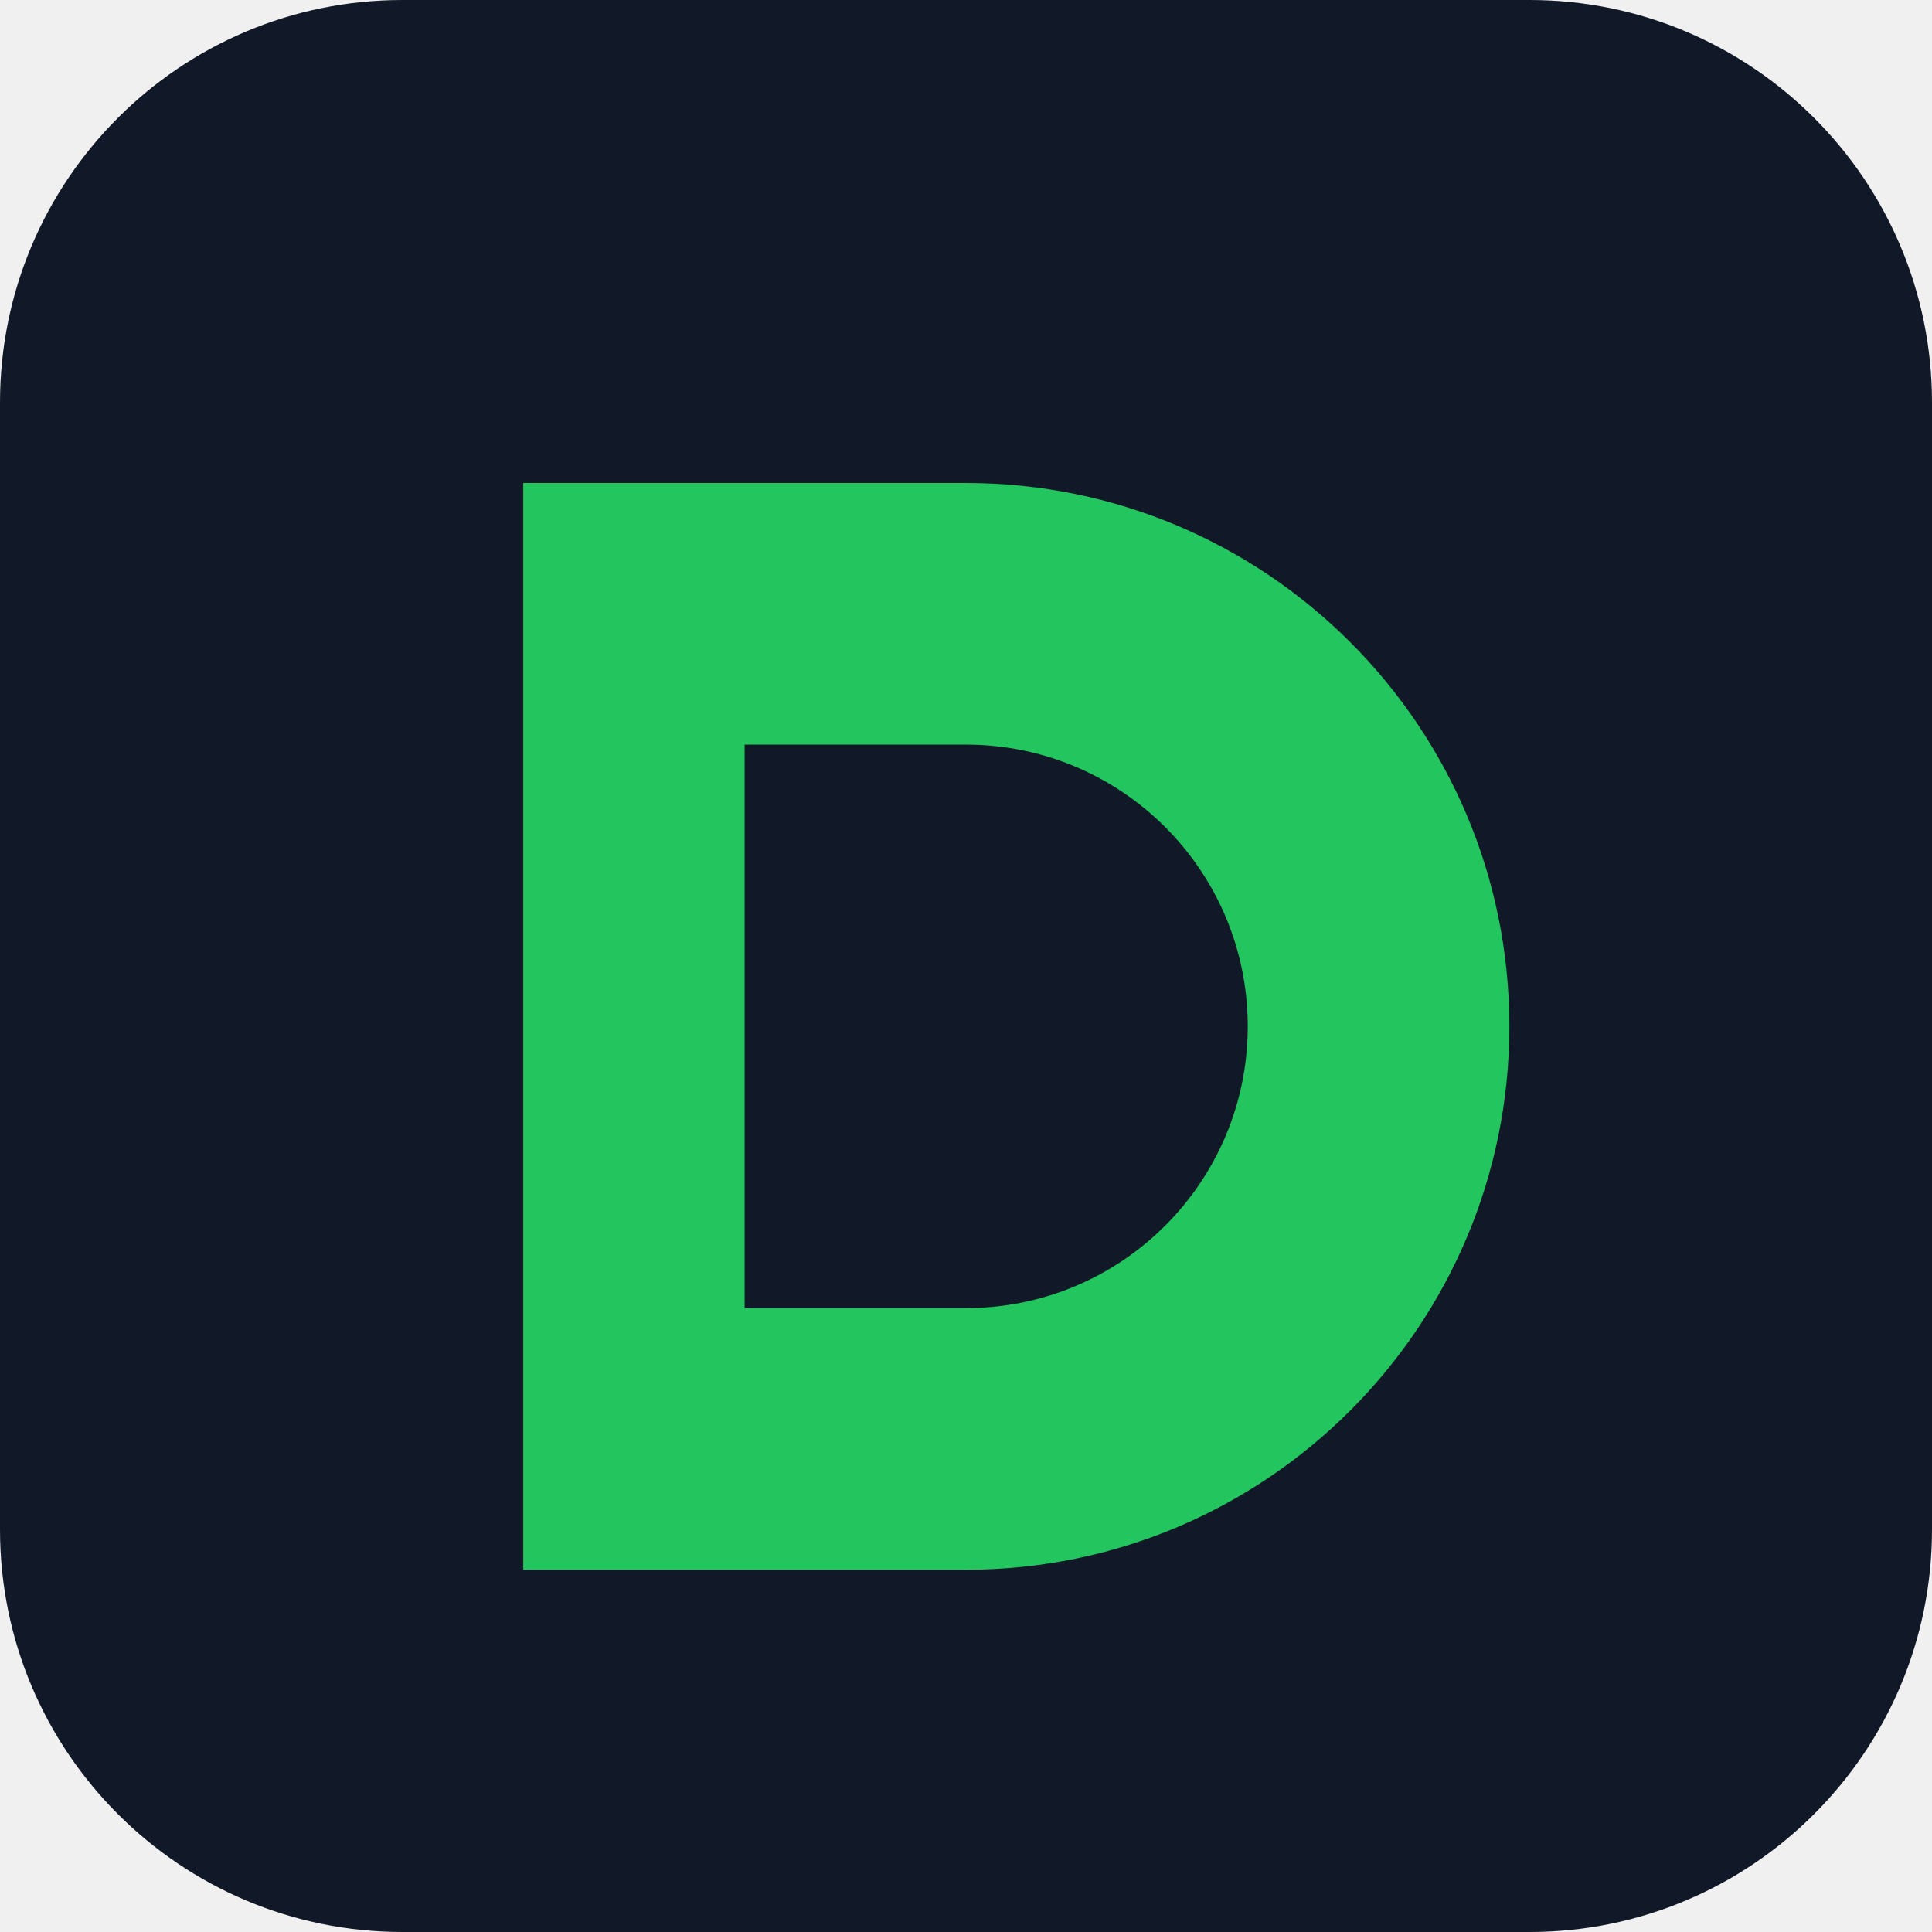
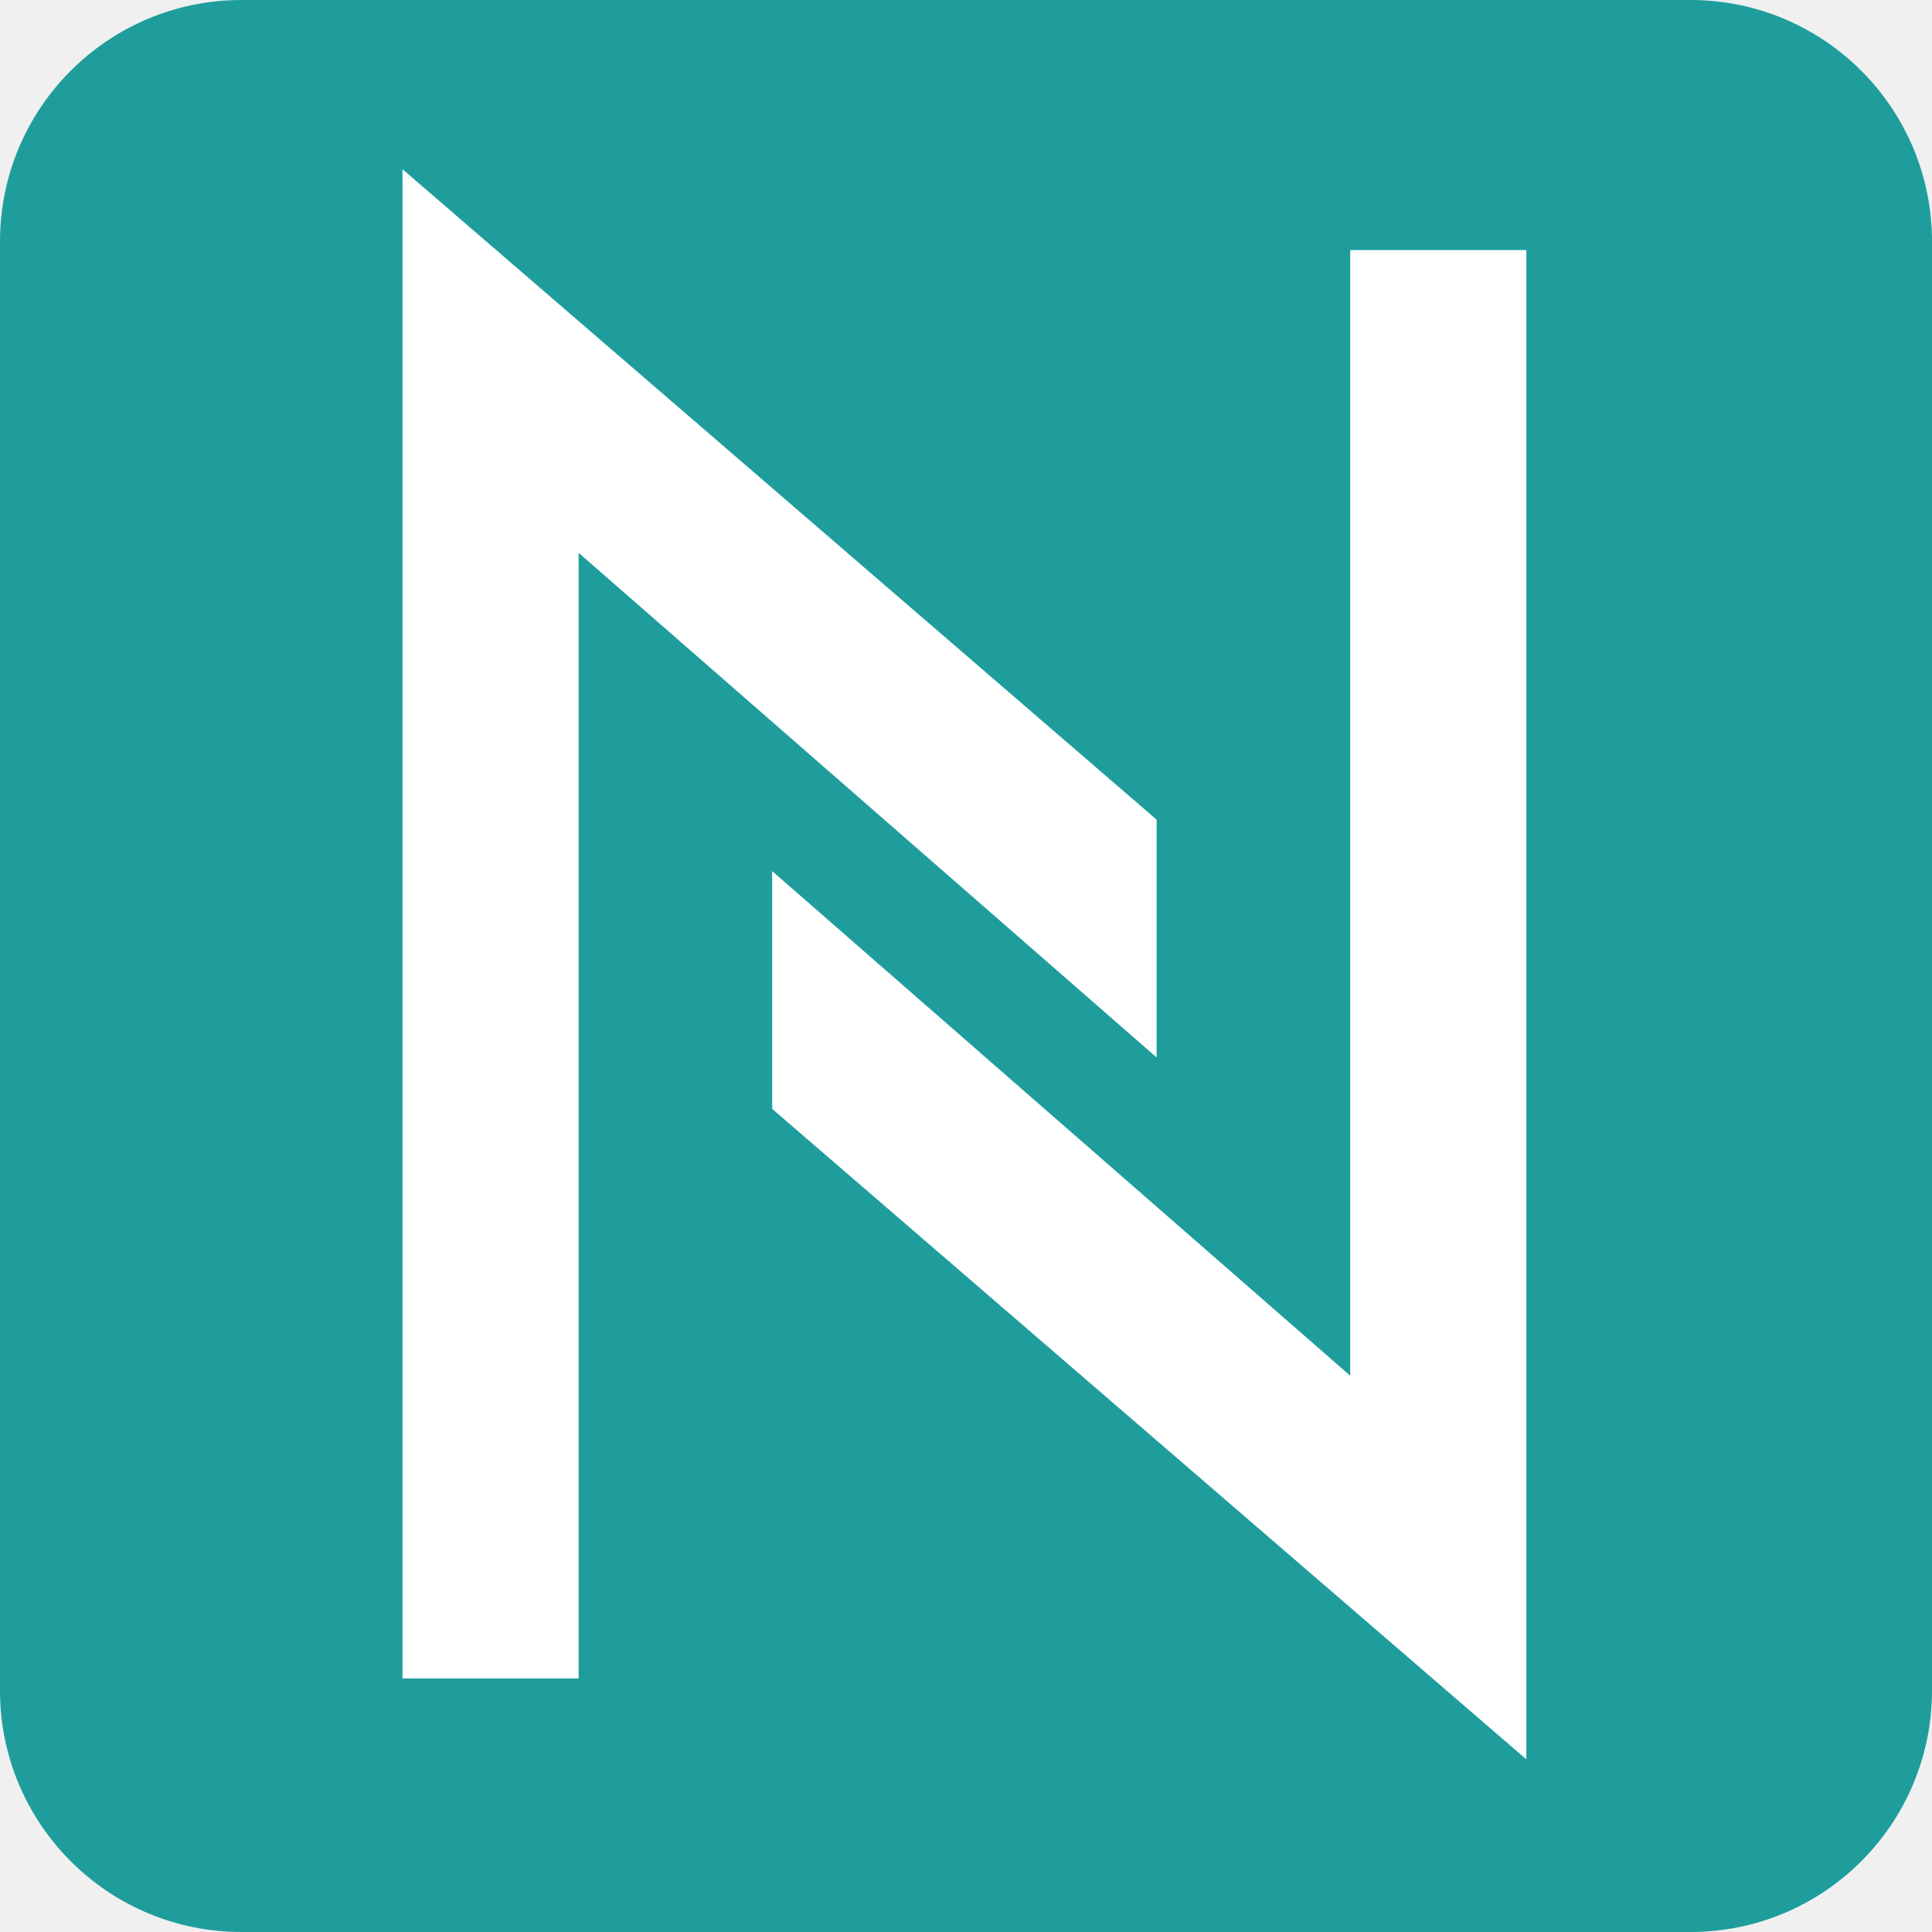
<svg xmlns="http://www.w3.org/2000/svg" width="192" height="192" viewBox="0 0 192 192" fill="none">
-   <rect width="192" height="192" rx="40" fill="#111827" />
-   <path d="M52 48H96C125.823 48 150 72.177 150 102C150 131.823 125.823 156 96 156H52V48Z" fill="#22C55E" />
-   <path d="M74 74H96C111.464 74 124 86.536 124 102C124 117.464 111.464 130 96 130H74V74Z" fill="#111827" />
+   <rect width="192" height="192" rx="24" fill="#1F9D9D" />
+   <path d="M77.239 87.669L78.067 88.393L134.685 137.82L134.685 25.354L151.186 25.354L151.186 173.75L150.359 173.037L77.412 110.12L77.239 109.971L77.239 87.669Z" fill="white" stroke="white" />
+   <path d="M114.446 103.989L113.618 103.266L57.001 53.838V166.305H40.5V17.908L41.326 18.621L114.273 81.538L114.446 81.688V103.989Z" fill="white" stroke="white" />
</svg>
